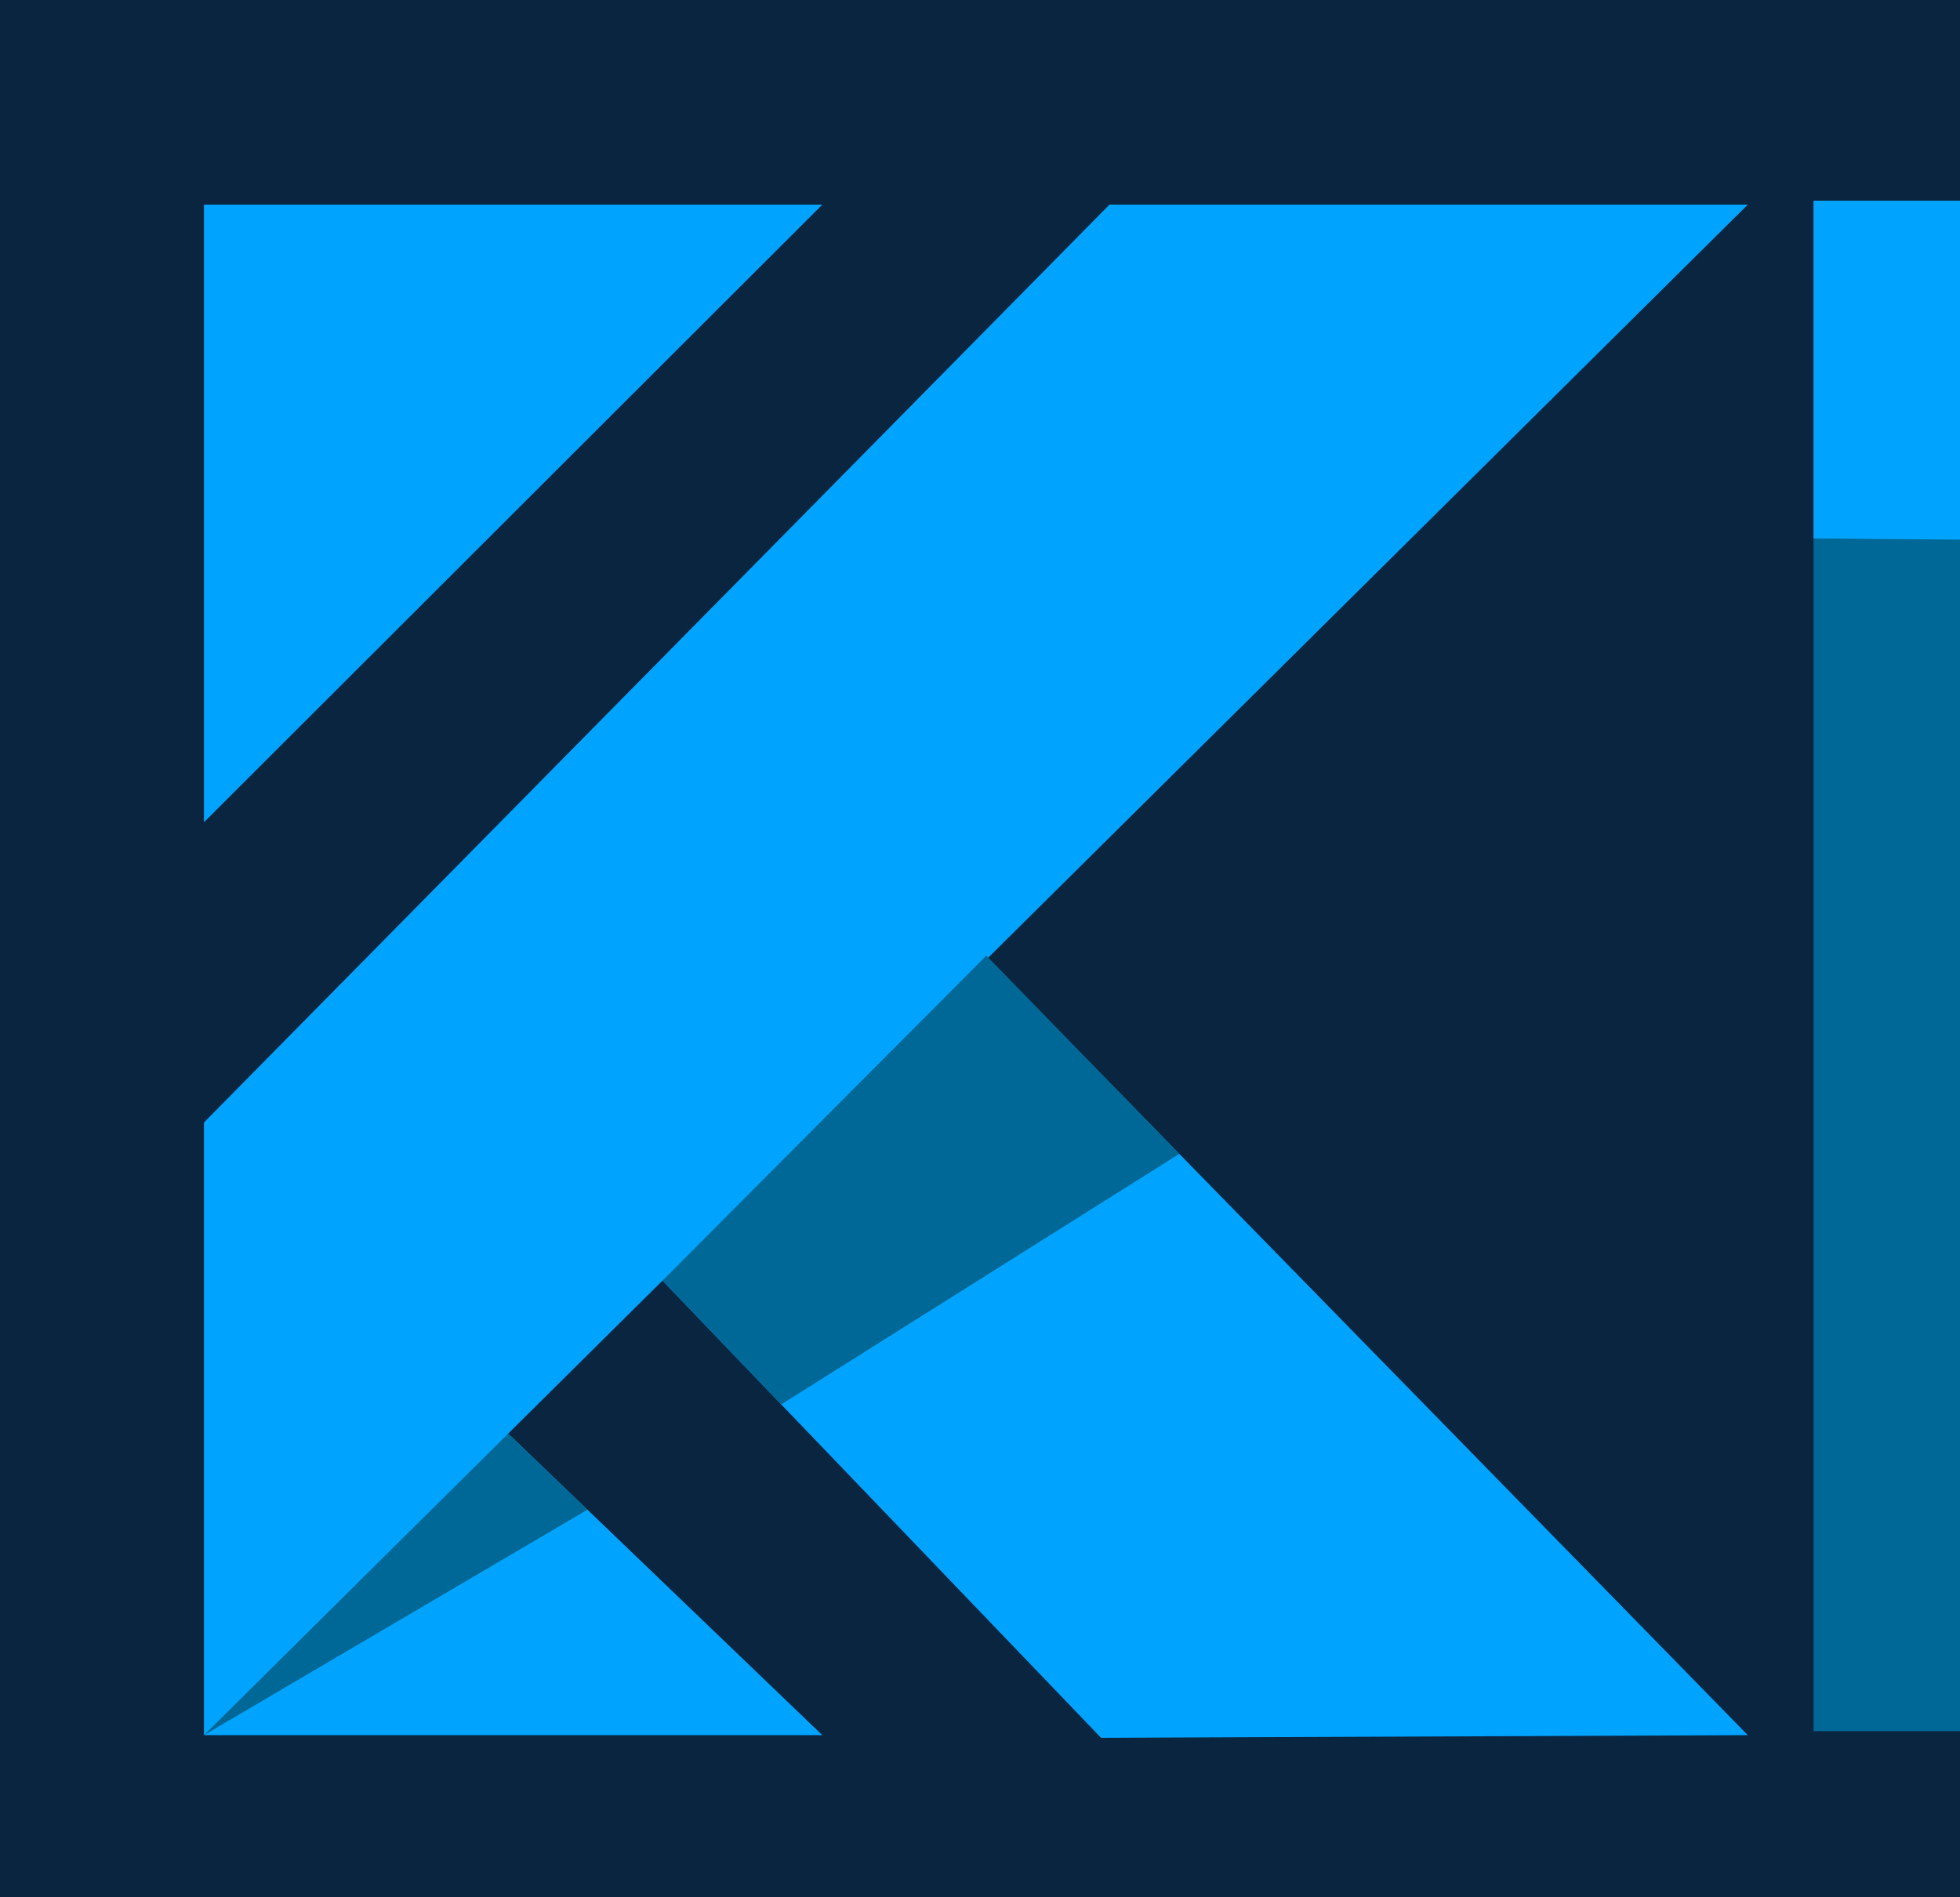
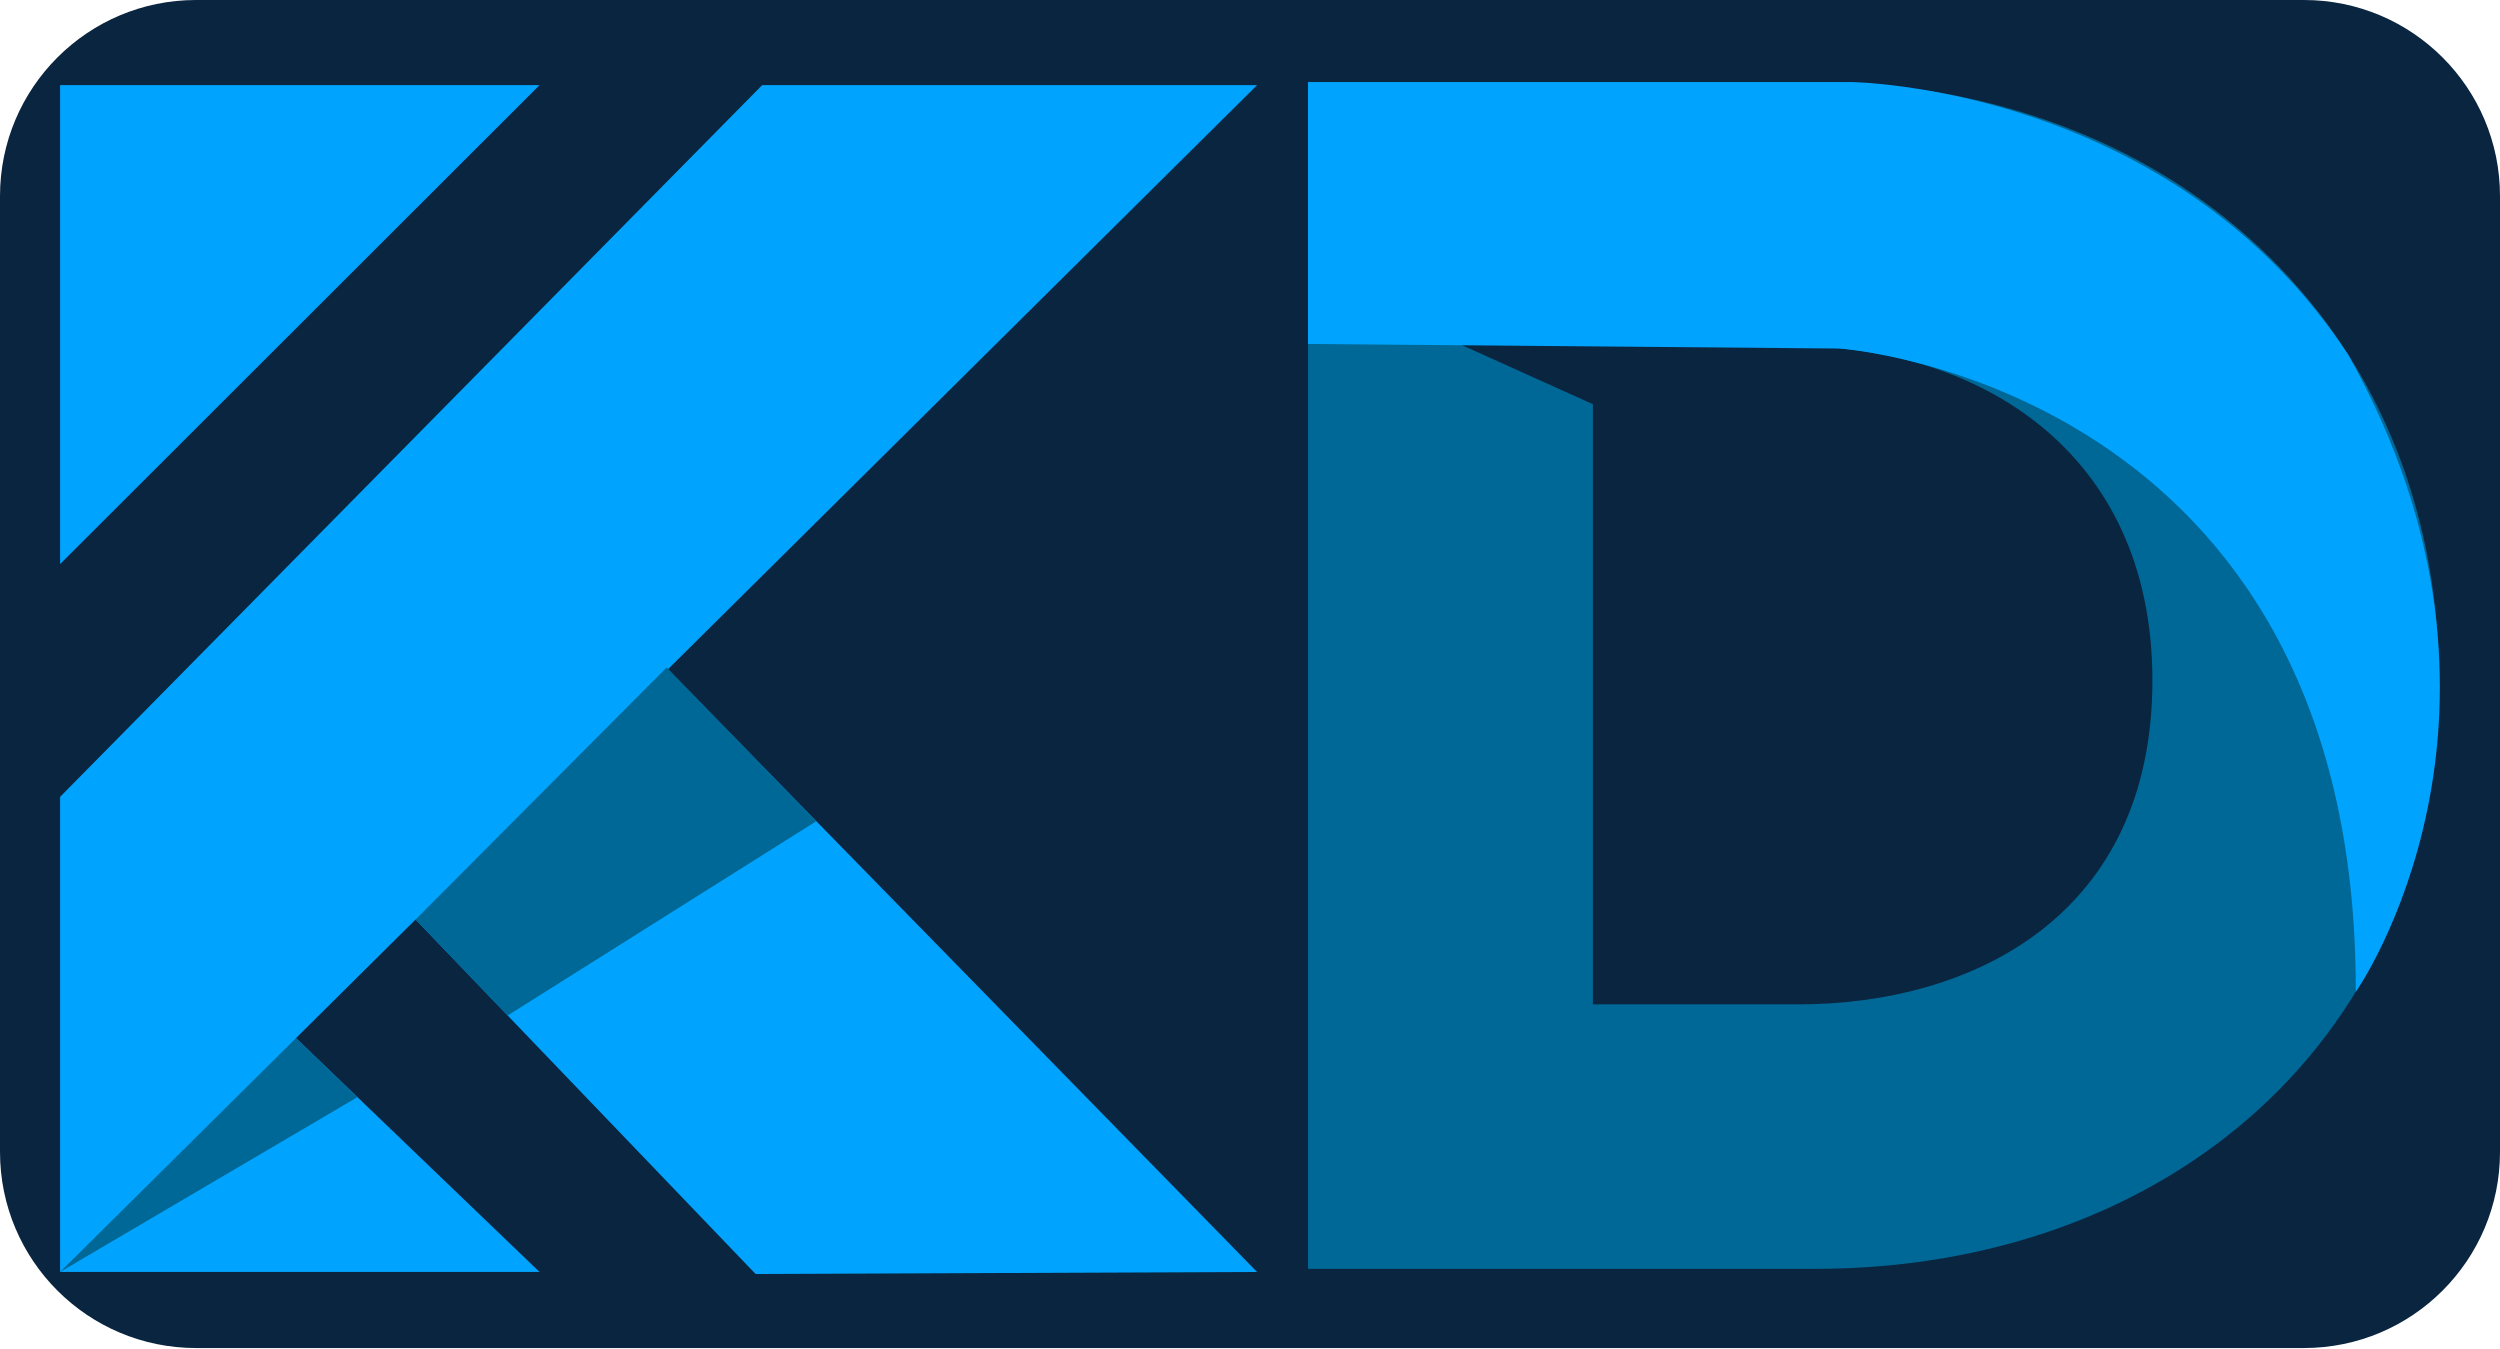
- <svg xmlns="http://www.w3.org/2000/svg" viewBox="350 240 310 300">
-   <rect width="1000" height="1000" fill="#0a2540" />
+ <svg xmlns="http://www.w3.org/2000/svg" viewBox="370 255 510 275">
+   <rect x="370" y="255" width="510" height="275" rx="40" fill="#0a2540" />
  <polygon fill="#00A4FF" points="382.26,417.56 382.26,514.48 626.44,272.37 525.48,272.37" />
  <polygon fill="#00A4FF" points="382.26,272.37 382.26,370.07 480.06,272.37" />
  <polygon fill="#00A4FF" points="626.44,514.48 524.15,514.9 446.61,434.06 499.4,384.56" />
  <polygon fill="#00A4FF" points="382.26,514.48 480.06,514.48 416.91,453.85" />
  <polygon fill="#006896" points="382.26,514.48 442.91,478.82 430.37,466.78" />
  <polyline fill="#006896" points="473.56,462.16 536.52,422.53 506,391.16 454.78,442.58" />
  <path fill="#006896" d="M739.91,271.74c72.29,0,127.63,49.11,127.63,122.09c0,73.32-55.69,120.02-127.28,120.02H636.84V271.74H739.91z M736.8,459.89c35.97,0,72.29-18.33,72.29-66.06c0-47.38-36.32-68.14-72.29-68.14l-69.11-0.53l27.26,12.3v122.43H736.8z" />
  <path fill="#00A4FF" d="M636.84,325.17l108.45,0.93c0,0,105.52,7.32,105.29,131.21c0.23-0.15,39.5-56.9-1.58-129.99c-36.14-54.94-101.38-55.58-101.38-55.58H636.84V325.17z" />
</svg>
